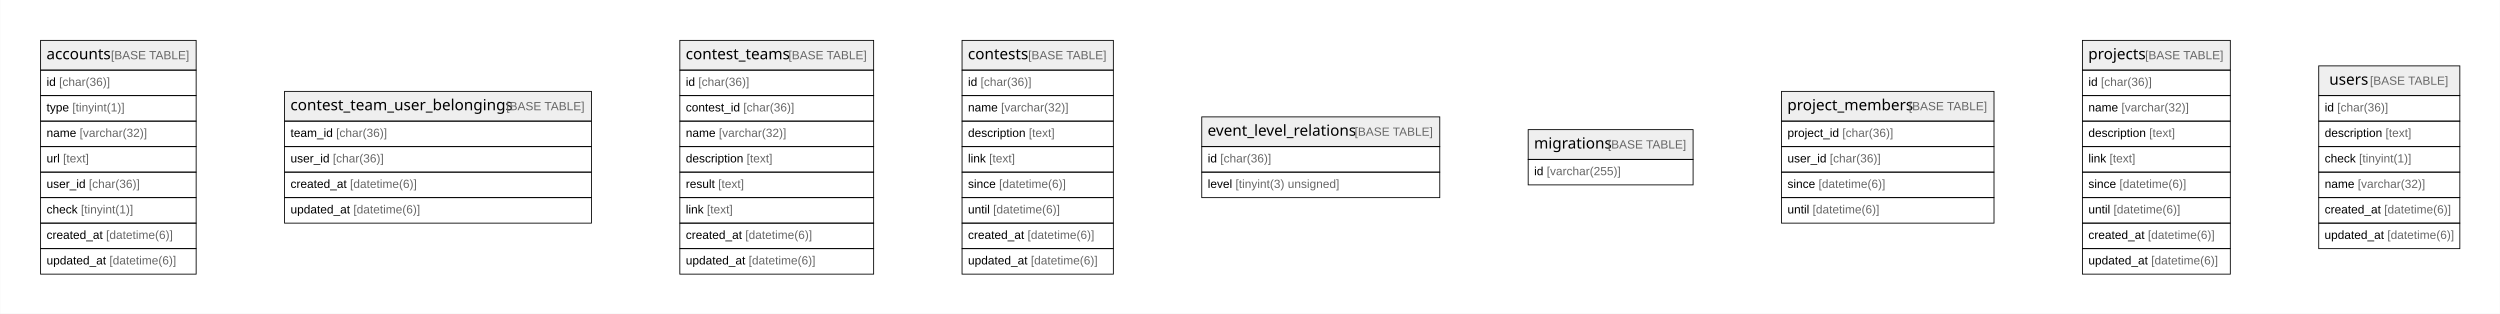
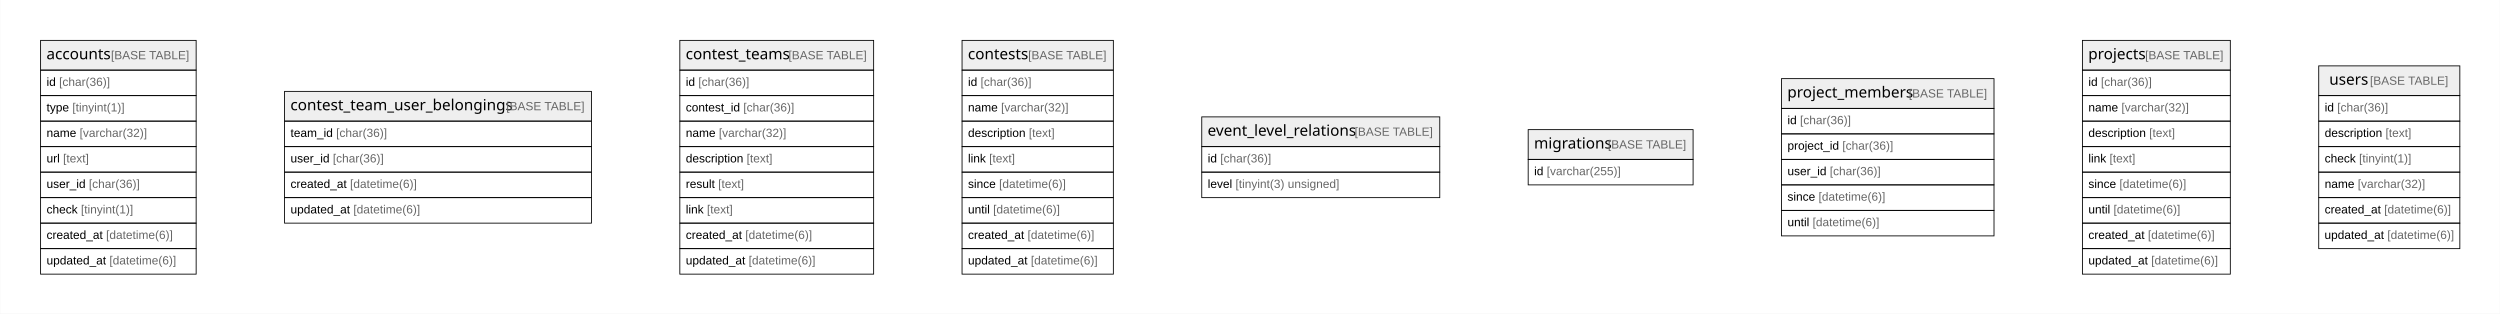
<svg xmlns="http://www.w3.org/2000/svg" width="2941pt" height="369pt" viewBox="0.00 0.00 2940.50 369.00">
  <g id="graph0" class="graph" transform="scale(1 1) rotate(0) translate(4 365)">
    <polygon fill="#ffffff" stroke="transparent" points="-4,4 -4,-365 2936.5,-365 2936.5,4 -4,4" />
    <g id="node1" class="node">
      <polygon fill="#efefef" stroke="transparent" points="43.5,-282.5 43.5,-317.5 226.5,-317.5 226.5,-282.5 43.5,-282.5" />
      <polygon fill="none" stroke="#000000" points="43.5,-282.5 43.5,-317.5 226.5,-317.5 226.5,-282.5 43.5,-282.5" />
      <text text-anchor="start" x="50.36" y="-295.3" font-family="Arial Bold" font-size="18.00" fill="#000000">accounts</text>
      <text text-anchor="start" x="122.387" y="-295.3" font-family="Arial" font-size="14.00" fill="#000000"> </text>
      <text text-anchor="start" x="126.277" y="-295.3" font-family="Arial" font-size="14.00" fill="#666666">[BASE TABLE]</text>
      <polygon fill="none" stroke="#000000" points="43.5,-252.5 43.5,-282.5 226.5,-282.5 226.5,-252.5 43.5,-252.5" />
      <text text-anchor="start" x="50.5" y="-263.9" font-family="Arial" font-size="14.00" fill="#000000">id </text>
      <text text-anchor="start" x="65.28" y="-263.9" font-family="Arial" font-size="14.00" fill="#666666">[char(36)]</text>
      <polygon fill="none" stroke="#000000" points="43.5,-222.5 43.5,-252.5 226.5,-252.5 226.5,-222.5 43.5,-222.5" />
      <text text-anchor="start" x="50.5" y="-233.9" font-family="Arial" font-size="14.00" fill="#000000">type </text>
      <text text-anchor="start" x="80.846" y="-233.9" font-family="Arial" font-size="14.00" fill="#666666">[tinyint(1)]</text>
      <polygon fill="none" stroke="#000000" points="43.5,-192.5 43.5,-222.5 226.5,-222.5 226.5,-192.5 43.5,-192.5" />
      <text text-anchor="start" x="50.5" y="-203.9" font-family="Arial" font-size="14.00" fill="#000000">name </text>
      <text text-anchor="start" x="89.399" y="-203.9" font-family="Arial" font-size="14.00" fill="#666666">[varchar(32)]</text>
      <polygon fill="none" stroke="#000000" points="43.5,-162.5 43.5,-192.5 226.5,-192.5 226.5,-162.5 43.5,-162.5" />
      <text text-anchor="start" x="50.5" y="-173.9" font-family="Arial" font-size="14.00" fill="#000000">url </text>
      <text text-anchor="start" x="69.94" y="-173.9" font-family="Arial" font-size="14.00" fill="#666666">[text]</text>
      <polygon fill="none" stroke="#000000" points="43.5,-132.5 43.5,-162.5 226.5,-162.5 226.5,-132.5 43.5,-132.5" />
      <text text-anchor="start" x="50.5" y="-143.9" font-family="Arial" font-size="14.00" fill="#000000">user_id </text>
      <text text-anchor="start" x="100.288" y="-143.9" font-family="Arial" font-size="14.00" fill="#666666">[char(36)]</text>
      <polygon fill="none" stroke="#000000" points="43.5,-102.5 43.5,-132.5 226.5,-132.5 226.5,-102.5 43.5,-102.5" />
      <text text-anchor="start" x="50.5" y="-113.9" font-family="Arial" font-size="14.00" fill="#000000">check </text>
      <text text-anchor="start" x="90.956" y="-113.9" font-family="Arial" font-size="14.00" fill="#666666">[tinyint(1)]</text>
      <polygon fill="none" stroke="#000000" points="43.5,-72.5 43.5,-102.5 226.5,-102.5 226.5,-72.5 43.5,-72.5" />
      <text text-anchor="start" x="50.5" y="-83.9" font-family="Arial" font-size="14.00" fill="#000000">created_at </text>
      <text text-anchor="start" x="120.528" y="-83.9" font-family="Arial" font-size="14.00" fill="#666666">[datetime(6)]</text>
      <polygon fill="none" stroke="#000000" points="43.5,-42.5 43.5,-72.5 226.5,-72.5 226.5,-42.5 43.5,-42.5" />
      <text text-anchor="start" x="50.5" y="-53.9" font-family="Arial" font-size="14.00" fill="#000000">updated_at </text>
      <text text-anchor="start" x="124.433" y="-53.9" font-family="Arial" font-size="14.00" fill="#666666">[datetime(6)]</text>
    </g>
    <g id="node2" class="node">
      <polygon fill="#efefef" stroke="transparent" points="330.5,-222.5 330.5,-257.5 691.5,-257.5 691.5,-222.5 330.5,-222.5" />
      <polygon fill="none" stroke="#000000" points="330.5,-222.5 330.5,-257.5 691.5,-257.5 691.5,-222.5 330.5,-222.5" />
      <text text-anchor="start" x="337.331" y="-235.3" font-family="Arial Bold" font-size="18.00" fill="#000000">contest_team_user_belongings</text>
      <text text-anchor="start" x="587.415" y="-235.3" font-family="Arial" font-size="14.00" fill="#000000"> </text>
      <text text-anchor="start" x="591.306" y="-235.3" font-family="Arial" font-size="14.00" fill="#666666">[BASE TABLE]</text>
      <polygon fill="none" stroke="#000000" points="330.5,-192.5 330.5,-222.5 691.5,-222.5 691.5,-192.5 330.5,-192.5" />
      <text text-anchor="start" x="337.5" y="-203.9" font-family="Arial" font-size="14.00" fill="#000000">team_id </text>
      <text text-anchor="start" x="391.179" y="-203.9" font-family="Arial" font-size="14.00" fill="#666666">[char(36)]</text>
      <polygon fill="none" stroke="#000000" points="330.5,-162.5 330.5,-192.5 691.5,-192.5 691.5,-162.5 330.5,-162.5" />
      <text text-anchor="start" x="337.5" y="-173.9" font-family="Arial" font-size="14.00" fill="#000000">user_id </text>
      <text text-anchor="start" x="387.288" y="-173.9" font-family="Arial" font-size="14.00" fill="#666666">[char(36)]</text>
      <polygon fill="none" stroke="#000000" points="330.5,-132.5 330.5,-162.5 691.5,-162.5 691.5,-132.5 330.5,-132.5" />
      <text text-anchor="start" x="337.5" y="-143.9" font-family="Arial" font-size="14.00" fill="#000000">created_at </text>
      <text text-anchor="start" x="407.528" y="-143.9" font-family="Arial" font-size="14.00" fill="#666666">[datetime(6)]</text>
      <polygon fill="none" stroke="#000000" points="330.5,-102.5 330.5,-132.5 691.5,-132.5 691.5,-102.5 330.5,-102.5" />
      <text text-anchor="start" x="337.5" y="-113.9" font-family="Arial" font-size="14.00" fill="#000000">updated_at </text>
      <text text-anchor="start" x="411.433" y="-113.9" font-family="Arial" font-size="14.00" fill="#666666">[datetime(6)]</text>
    </g>
    <g id="node3" class="node">
      <polygon fill="#efefef" stroke="transparent" points="795.5,-282.5 795.5,-317.5 1023.5,-317.5 1023.5,-282.5 795.5,-282.5" />
      <polygon fill="none" stroke="#000000" points="795.5,-282.5 795.5,-317.5 1023.5,-317.5 1023.5,-282.5 795.5,-282.5" />
      <text text-anchor="start" x="802.355" y="-295.3" font-family="Arial Bold" font-size="18.00" fill="#000000">contest_teams</text>
      <text text-anchor="start" x="919.391" y="-295.3" font-family="Arial" font-size="14.00" fill="#000000"> </text>
      <text text-anchor="start" x="923.282" y="-295.3" font-family="Arial" font-size="14.00" fill="#666666">[BASE TABLE]</text>
      <polygon fill="none" stroke="#000000" points="795.5,-252.5 795.5,-282.5 1023.5,-282.5 1023.5,-252.5 795.5,-252.5" />
      <text text-anchor="start" x="802.5" y="-263.9" font-family="Arial" font-size="14.00" fill="#000000">id </text>
      <text text-anchor="start" x="817.28" y="-263.9" font-family="Arial" font-size="14.00" fill="#666666">[char(36)]</text>
      <polygon fill="none" stroke="#000000" points="795.5,-222.5 795.5,-252.5 1023.5,-252.5 1023.5,-222.5 795.5,-222.5" />
      <text text-anchor="start" x="802.5" y="-233.9" font-family="Arial" font-size="14.00" fill="#000000">contest_id </text>
      <text text-anchor="start" x="870.191" y="-233.9" font-family="Arial" font-size="14.00" fill="#666666">[char(36)]</text>
      <polygon fill="none" stroke="#000000" points="795.5,-192.5 795.5,-222.5 1023.5,-222.5 1023.5,-192.5 795.5,-192.5" />
      <text text-anchor="start" x="802.5" y="-203.9" font-family="Arial" font-size="14.00" fill="#000000">name </text>
      <text text-anchor="start" x="841.399" y="-203.9" font-family="Arial" font-size="14.00" fill="#666666">[varchar(32)]</text>
      <polygon fill="none" stroke="#000000" points="795.5,-162.5 795.5,-192.5 1023.5,-192.5 1023.5,-162.5 795.5,-162.5" />
      <text text-anchor="start" x="802.5" y="-173.9" font-family="Arial" font-size="14.00" fill="#000000">description </text>
      <text text-anchor="start" x="874.068" y="-173.9" font-family="Arial" font-size="14.00" fill="#666666">[text]</text>
      <polygon fill="none" stroke="#000000" points="795.5,-132.5 795.5,-162.5 1023.5,-162.5 1023.5,-132.5 795.5,-132.5" />
      <text text-anchor="start" x="802.5" y="-143.9" font-family="Arial" font-size="14.00" fill="#000000">result </text>
      <text text-anchor="start" x="840.614" y="-143.9" font-family="Arial" font-size="14.00" fill="#666666">[text]</text>
      <polygon fill="none" stroke="#000000" points="795.5,-102.5 795.5,-132.5 1023.5,-132.5 1023.5,-102.5 795.5,-102.5" />
      <text text-anchor="start" x="802.5" y="-113.9" font-family="Arial" font-size="14.00" fill="#000000">link </text>
      <text text-anchor="start" x="827.386" y="-113.9" font-family="Arial" font-size="14.00" fill="#666666">[text]</text>
      <polygon fill="none" stroke="#000000" points="795.5,-72.5 795.5,-102.5 1023.5,-102.5 1023.5,-72.5 795.5,-72.5" />
      <text text-anchor="start" x="802.5" y="-83.9" font-family="Arial" font-size="14.00" fill="#000000">created_at </text>
      <text text-anchor="start" x="872.528" y="-83.9" font-family="Arial" font-size="14.00" fill="#666666">[datetime(6)]</text>
      <polygon fill="none" stroke="#000000" points="795.5,-42.5 795.5,-72.5 1023.5,-72.5 1023.5,-42.5 795.5,-42.5" />
      <text text-anchor="start" x="802.5" y="-53.9" font-family="Arial" font-size="14.00" fill="#000000">updated_at </text>
      <text text-anchor="start" x="876.433" y="-53.9" font-family="Arial" font-size="14.00" fill="#666666">[datetime(6)]</text>
    </g>
    <g id="node4" class="node">
      <polygon fill="#efefef" stroke="transparent" points="1127.5,-282.5 1127.5,-317.5 1305.5,-317.5 1305.5,-282.5 1127.5,-282.5" />
      <polygon fill="none" stroke="#000000" points="1127.5,-282.5 1127.5,-317.5 1305.5,-317.5 1305.5,-282.5 1127.5,-282.5" />
      <text text-anchor="start" x="1134.362" y="-295.3" font-family="Arial Bold" font-size="18.00" fill="#000000">contests</text>
      <text text-anchor="start" x="1201.385" y="-295.3" font-family="Arial" font-size="14.00" fill="#000000"> </text>
      <text text-anchor="start" x="1205.275" y="-295.3" font-family="Arial" font-size="14.00" fill="#666666">[BASE TABLE]</text>
      <polygon fill="none" stroke="#000000" points="1127.5,-252.5 1127.5,-282.5 1305.5,-282.5 1305.5,-252.5 1127.5,-252.5" />
      <text text-anchor="start" x="1134.5" y="-263.9" font-family="Arial" font-size="14.00" fill="#000000">id </text>
      <text text-anchor="start" x="1149.28" y="-263.9" font-family="Arial" font-size="14.00" fill="#666666">[char(36)]</text>
      <polygon fill="none" stroke="#000000" points="1127.5,-222.5 1127.5,-252.5 1305.5,-252.5 1305.5,-222.5 1127.5,-222.5" />
      <text text-anchor="start" x="1134.5" y="-233.9" font-family="Arial" font-size="14.00" fill="#000000">name </text>
      <text text-anchor="start" x="1173.399" y="-233.9" font-family="Arial" font-size="14.00" fill="#666666">[varchar(32)]</text>
      <polygon fill="none" stroke="#000000" points="1127.5,-192.5 1127.5,-222.5 1305.5,-222.5 1305.5,-192.5 1127.5,-192.5" />
      <text text-anchor="start" x="1134.5" y="-203.9" font-family="Arial" font-size="14.00" fill="#000000">description </text>
      <text text-anchor="start" x="1206.068" y="-203.9" font-family="Arial" font-size="14.00" fill="#666666">[text]</text>
      <polygon fill="none" stroke="#000000" points="1127.5,-162.5 1127.5,-192.5 1305.5,-192.5 1305.5,-162.5 1127.5,-162.5" />
      <text text-anchor="start" x="1134.5" y="-173.9" font-family="Arial" font-size="14.00" fill="#000000">link </text>
      <text text-anchor="start" x="1159.386" y="-173.9" font-family="Arial" font-size="14.00" fill="#666666">[text]</text>
      <polygon fill="none" stroke="#000000" points="1127.5,-132.5 1127.5,-162.5 1305.5,-162.5 1305.5,-132.5 1127.5,-132.5" />
      <text text-anchor="start" x="1134.5" y="-143.9" font-family="Arial" font-size="14.00" fill="#000000">since </text>
      <text text-anchor="start" x="1171.062" y="-143.9" font-family="Arial" font-size="14.00" fill="#666666">[datetime(6)]</text>
      <polygon fill="none" stroke="#000000" points="1127.5,-102.5 1127.5,-132.5 1305.5,-132.5 1305.5,-102.5 1127.5,-102.5" />
      <text text-anchor="start" x="1134.5" y="-113.9" font-family="Arial" font-size="14.00" fill="#000000">until </text>
      <text text-anchor="start" x="1164.06" y="-113.9" font-family="Arial" font-size="14.00" fill="#666666">[datetime(6)]</text>
      <polygon fill="none" stroke="#000000" points="1127.5,-72.5 1127.5,-102.5 1305.5,-102.5 1305.5,-72.5 1127.5,-72.5" />
      <text text-anchor="start" x="1134.5" y="-83.9" font-family="Arial" font-size="14.00" fill="#000000">created_at </text>
      <text text-anchor="start" x="1204.528" y="-83.9" font-family="Arial" font-size="14.00" fill="#666666">[datetime(6)]</text>
      <polygon fill="none" stroke="#000000" points="1127.5,-42.5 1127.5,-72.5 1305.5,-72.5 1305.5,-42.5 1127.5,-42.5" />
      <text text-anchor="start" x="1134.5" y="-53.9" font-family="Arial" font-size="14.00" fill="#000000">updated_at </text>
      <text text-anchor="start" x="1208.433" y="-53.9" font-family="Arial" font-size="14.00" fill="#666666">[datetime(6)]</text>
    </g>
    <g id="node5" class="node">
      <polygon fill="#efefef" stroke="transparent" points="1409.5,-192.5 1409.5,-227.5 1689.5,-227.5 1689.5,-192.5 1409.5,-192.5" />
      <polygon fill="none" stroke="#000000" points="1409.5,-192.5 1409.5,-227.5 1689.5,-227.5 1689.5,-192.5 1409.5,-192.5" />
      <text text-anchor="start" x="1416.352" y="-205.3" font-family="Arial Bold" font-size="18.00" fill="#000000">event_level_relations</text>
      <text text-anchor="start" x="1585.394" y="-205.3" font-family="Arial" font-size="14.00" fill="#000000"> </text>
      <text text-anchor="start" x="1589.284" y="-205.3" font-family="Arial" font-size="14.00" fill="#666666">[BASE TABLE]</text>
      <polygon fill="none" stroke="#000000" points="1409.5,-162.5 1409.5,-192.5 1689.5,-192.5 1689.5,-162.5 1409.5,-162.5" />
      <text text-anchor="start" x="1416.5" y="-173.9" font-family="Arial" font-size="14.00" fill="#000000">id </text>
      <text text-anchor="start" x="1431.28" y="-173.9" font-family="Arial" font-size="14.00" fill="#666666">[char(36)]</text>
      <polygon fill="none" stroke="#000000" points="1409.5,-132.5 1409.5,-162.5 1689.5,-162.5 1689.5,-132.5 1409.5,-132.5" />
      <text text-anchor="start" x="1416.5" y="-143.9" font-family="Arial" font-size="14.00" fill="#000000">level </text>
      <text text-anchor="start" x="1449.169" y="-143.9" font-family="Arial" font-size="14.00" fill="#666666">[tinyint(3) unsigned]</text>
    </g>
    <g id="node6" class="node">
      <polygon fill="#efefef" stroke="transparent" points="1793.5,-177.5 1793.5,-212.5 1987.5,-212.5 1987.5,-177.5 1793.5,-177.5" />
      <polygon fill="none" stroke="#000000" points="1793.5,-177.5 1793.5,-212.5 1987.5,-212.5 1987.5,-177.5 1793.5,-177.5" />
      <text text-anchor="start" x="1800.373" y="-190.3" font-family="Arial Bold" font-size="18.00" fill="#000000">migrations</text>
      <text text-anchor="start" x="1883.373" y="-190.3" font-family="Arial" font-size="14.00" fill="#000000"> </text>
      <text text-anchor="start" x="1887.264" y="-190.3" font-family="Arial" font-size="14.00" fill="#666666">[BASE TABLE]</text>
      <polygon fill="none" stroke="#000000" points="1793.5,-147.5 1793.5,-177.5 1987.5,-177.5 1987.5,-147.5 1793.5,-147.5" />
      <text text-anchor="start" x="1800.5" y="-158.9" font-family="Arial" font-size="14.00" fill="#000000">id </text>
      <text text-anchor="start" x="1815.28" y="-158.9" font-family="Arial" font-size="14.00" fill="#666666">[varchar(255)]</text>
    </g>
    <g id="node7" class="node">
-       <polygon fill="#efefef" stroke="transparent" points="2091.5,-222.5 2091.5,-257.5 2341.5,-257.5 2341.5,-222.5 2091.5,-222.5" />
-       <polygon fill="none" stroke="#000000" points="2091.5,-222.5 2091.5,-257.5 2341.5,-257.5 2341.5,-222.5 2091.5,-222.5" />
-       <text text-anchor="start" x="2098.369" y="-235.3" font-family="Arial Bold" font-size="18.00" fill="#000000">project_members</text>
-       <text text-anchor="start" x="2237.377" y="-235.3" font-family="Arial" font-size="14.00" fill="#000000"> </text>
-       <text text-anchor="start" x="2241.268" y="-235.3" font-family="Arial" font-size="14.00" fill="#666666">[BASE TABLE]</text>
-       <polygon fill="none" stroke="#000000" points="2091.5,-192.5 2091.5,-222.5 2341.5,-222.5 2341.5,-192.5 2091.5,-192.5" />
-       <text text-anchor="start" x="2098.5" y="-203.9" font-family="Arial" font-size="14.00" fill="#000000">project_id </text>
-       <text text-anchor="start" x="2163.068" y="-203.9" font-family="Arial" font-size="14.00" fill="#666666">[char(36)]</text>
-       <polygon fill="none" stroke="#000000" points="2091.5,-162.5 2091.5,-192.5 2341.5,-192.5 2341.5,-162.5 2091.5,-162.5" />
-       <text text-anchor="start" x="2098.5" y="-173.9" font-family="Arial" font-size="14.00" fill="#000000">user_id </text>
-       <text text-anchor="start" x="2148.288" y="-173.9" font-family="Arial" font-size="14.00" fill="#666666">[char(36)]</text>
-       <polygon fill="none" stroke="#000000" points="2091.5,-132.5 2091.5,-162.5 2341.5,-162.5 2341.5,-132.5 2091.5,-132.5" />
-       <text text-anchor="start" x="2098.5" y="-143.9" font-family="Arial" font-size="14.00" fill="#000000">since </text>
-       <text text-anchor="start" x="2135.062" y="-143.9" font-family="Arial" font-size="14.00" fill="#666666">[datetime(6)]</text>
-       <polygon fill="none" stroke="#000000" points="2091.5,-102.5 2091.5,-132.5 2341.5,-132.5 2341.5,-102.5 2091.5,-102.5" />
-       <text text-anchor="start" x="2098.5" y="-113.9" font-family="Arial" font-size="14.00" fill="#000000">until </text>
-       <text text-anchor="start" x="2128.06" y="-113.9" font-family="Arial" font-size="14.00" fill="#666666">[datetime(6)]</text>
+       <polygon fill="#efefef" stroke="transparent" points="2091.5,-237.5 2091.5,-272.5 2341.5,-272.5 2341.5,-237.5 2091.5,-237.5" />
+       <polygon fill="none" stroke="#000000" points="2091.5,-237.5 2091.5,-272.5 2341.5,-272.5 2341.5,-237.5 2091.5,-237.5" />
+       <text text-anchor="start" x="2098.369" y="-250.3" font-family="Arial Bold" font-size="18.00" fill="#000000">project_members</text>
+       <text text-anchor="start" x="2237.377" y="-250.3" font-family="Arial" font-size="14.00" fill="#000000"> </text>
+       <text text-anchor="start" x="2241.268" y="-250.3" font-family="Arial" font-size="14.00" fill="#666666">[BASE TABLE]</text>
+       <polygon fill="none" stroke="#000000" points="2091.5,-207.5 2091.5,-237.5 2341.5,-237.5 2341.5,-207.5 2091.5,-207.5" />
+       <text text-anchor="start" x="2098.5" y="-218.9" font-family="Arial" font-size="14.00" fill="#000000">id </text>
+       <text text-anchor="start" x="2113.28" y="-218.9" font-family="Arial" font-size="14.00" fill="#666666">[char(36)]</text>
+       <polygon fill="none" stroke="#000000" points="2091.5,-177.5 2091.5,-207.5 2341.5,-207.5 2341.5,-177.5 2091.5,-177.5" />
+       <text text-anchor="start" x="2098.5" y="-188.9" font-family="Arial" font-size="14.00" fill="#000000">project_id </text>
+       <text text-anchor="start" x="2163.068" y="-188.9" font-family="Arial" font-size="14.00" fill="#666666">[char(36)]</text>
+       <polygon fill="none" stroke="#000000" points="2091.5,-147.5 2091.5,-177.5 2341.5,-177.5 2341.5,-147.5 2091.5,-147.5" />
+       <text text-anchor="start" x="2098.5" y="-158.9" font-family="Arial" font-size="14.00" fill="#000000">user_id </text>
+       <text text-anchor="start" x="2148.288" y="-158.9" font-family="Arial" font-size="14.00" fill="#666666">[char(36)]</text>
+       <polygon fill="none" stroke="#000000" points="2091.5,-117.5 2091.5,-147.5 2341.5,-147.5 2341.5,-117.5 2091.5,-117.5" />
+       <text text-anchor="start" x="2098.5" y="-128.9" font-family="Arial" font-size="14.00" fill="#000000">since </text>
+       <text text-anchor="start" x="2135.062" y="-128.9" font-family="Arial" font-size="14.00" fill="#666666">[datetime(6)]</text>
+       <polygon fill="none" stroke="#000000" points="2091.5,-87.5 2091.5,-117.5 2341.5,-117.5 2341.5,-87.5 2091.5,-87.5" />
+       <text text-anchor="start" x="2098.5" y="-98.9" font-family="Arial" font-size="14.00" fill="#000000">until </text>
+       <text text-anchor="start" x="2128.06" y="-98.9" font-family="Arial" font-size="14.00" fill="#666666">[datetime(6)]</text>
    </g>
    <g id="node8" class="node">
      <polygon fill="#efefef" stroke="transparent" points="2445.5,-282.5 2445.5,-317.5 2619.5,-317.5 2619.5,-282.5 2445.5,-282.5" />
      <polygon fill="none" stroke="#000000" points="2445.5,-282.5 2445.5,-317.5 2619.5,-317.5 2619.5,-282.5 2445.5,-282.5" />
      <text text-anchor="start" x="2452.369" y="-295.3" font-family="Arial Bold" font-size="18.00" fill="#000000">projects</text>
      <text text-anchor="start" x="2515.377" y="-295.3" font-family="Arial" font-size="14.00" fill="#000000"> </text>
      <text text-anchor="start" x="2519.267" y="-295.3" font-family="Arial" font-size="14.00" fill="#666666">[BASE TABLE]</text>
      <polygon fill="none" stroke="#000000" points="2445.5,-252.5 2445.5,-282.5 2619.5,-282.5 2619.5,-252.5 2445.5,-252.5" />
      <text text-anchor="start" x="2452.5" y="-263.9" font-family="Arial" font-size="14.00" fill="#000000">id </text>
      <text text-anchor="start" x="2467.28" y="-263.9" font-family="Arial" font-size="14.00" fill="#666666">[char(36)]</text>
      <polygon fill="none" stroke="#000000" points="2445.5,-222.5 2445.5,-252.5 2619.5,-252.5 2619.5,-222.5 2445.5,-222.5" />
      <text text-anchor="start" x="2452.5" y="-233.9" font-family="Arial" font-size="14.00" fill="#000000">name </text>
      <text text-anchor="start" x="2491.399" y="-233.9" font-family="Arial" font-size="14.00" fill="#666666">[varchar(32)]</text>
      <polygon fill="none" stroke="#000000" points="2445.5,-192.5 2445.5,-222.5 2619.5,-222.5 2619.5,-192.5 2445.5,-192.5" />
      <text text-anchor="start" x="2452.5" y="-203.9" font-family="Arial" font-size="14.00" fill="#000000">description </text>
      <text text-anchor="start" x="2524.068" y="-203.9" font-family="Arial" font-size="14.00" fill="#666666">[text]</text>
      <polygon fill="none" stroke="#000000" points="2445.5,-162.5 2445.5,-192.5 2619.5,-192.5 2619.5,-162.5 2445.5,-162.5" />
      <text text-anchor="start" x="2452.5" y="-173.9" font-family="Arial" font-size="14.00" fill="#000000">link </text>
      <text text-anchor="start" x="2477.386" y="-173.9" font-family="Arial" font-size="14.00" fill="#666666">[text]</text>
      <polygon fill="none" stroke="#000000" points="2445.5,-132.5 2445.5,-162.5 2619.5,-162.5 2619.5,-132.5 2445.5,-132.5" />
      <text text-anchor="start" x="2452.5" y="-143.9" font-family="Arial" font-size="14.00" fill="#000000">since </text>
      <text text-anchor="start" x="2489.062" y="-143.9" font-family="Arial" font-size="14.00" fill="#666666">[datetime(6)]</text>
      <polygon fill="none" stroke="#000000" points="2445.5,-102.5 2445.5,-132.5 2619.5,-132.5 2619.5,-102.5 2445.5,-102.5" />
      <text text-anchor="start" x="2452.5" y="-113.9" font-family="Arial" font-size="14.00" fill="#000000">until </text>
      <text text-anchor="start" x="2482.06" y="-113.9" font-family="Arial" font-size="14.00" fill="#666666">[datetime(6)]</text>
      <polygon fill="none" stroke="#000000" points="2445.5,-72.5 2445.5,-102.5 2619.5,-102.5 2619.5,-72.5 2445.5,-72.5" />
      <text text-anchor="start" x="2452.5" y="-83.9" font-family="Arial" font-size="14.00" fill="#000000">created_at </text>
      <text text-anchor="start" x="2522.528" y="-83.9" font-family="Arial" font-size="14.00" fill="#666666">[datetime(6)]</text>
      <polygon fill="none" stroke="#000000" points="2445.5,-42.5 2445.5,-72.5 2619.5,-72.5 2619.5,-42.5 2445.5,-42.5" />
      <text text-anchor="start" x="2452.5" y="-53.9" font-family="Arial" font-size="14.00" fill="#000000">updated_at </text>
      <text text-anchor="start" x="2526.433" y="-53.9" font-family="Arial" font-size="14.00" fill="#666666">[datetime(6)]</text>
    </g>
    <g id="node9" class="node">
      <polygon fill="#efefef" stroke="transparent" points="2723.5,-252.5 2723.5,-287.5 2889.5,-287.5 2889.5,-252.5 2723.5,-252.5" />
      <polygon fill="none" stroke="#000000" points="2723.5,-252.5 2723.5,-287.5 2889.5,-287.5 2889.5,-252.5 2723.5,-252.5" />
      <text text-anchor="start" x="2735.871" y="-265.3" font-family="Arial Bold" font-size="18.00" fill="#000000">users</text>
      <text text-anchor="start" x="2779.875" y="-265.3" font-family="Arial" font-size="14.00" fill="#000000"> </text>
      <text text-anchor="start" x="2783.766" y="-265.3" font-family="Arial" font-size="14.00" fill="#666666">[BASE TABLE]</text>
      <polygon fill="none" stroke="#000000" points="2723.5,-222.5 2723.5,-252.5 2889.5,-252.5 2889.5,-222.5 2723.5,-222.5" />
      <text text-anchor="start" x="2730.5" y="-233.9" font-family="Arial" font-size="14.00" fill="#000000">id </text>
      <text text-anchor="start" x="2745.28" y="-233.9" font-family="Arial" font-size="14.00" fill="#666666">[char(36)]</text>
      <polygon fill="none" stroke="#000000" points="2723.5,-192.5 2723.5,-222.5 2889.5,-222.5 2889.5,-192.5 2723.5,-192.5" />
      <text text-anchor="start" x="2730.5" y="-203.9" font-family="Arial" font-size="14.00" fill="#000000">description </text>
      <text text-anchor="start" x="2802.068" y="-203.9" font-family="Arial" font-size="14.00" fill="#666666">[text]</text>
      <polygon fill="none" stroke="#000000" points="2723.5,-162.5 2723.5,-192.5 2889.5,-192.5 2889.5,-162.5 2723.5,-162.5" />
      <text text-anchor="start" x="2730.5" y="-173.9" font-family="Arial" font-size="14.00" fill="#000000">check </text>
      <text text-anchor="start" x="2770.956" y="-173.9" font-family="Arial" font-size="14.00" fill="#666666">[tinyint(1)]</text>
      <polygon fill="none" stroke="#000000" points="2723.5,-132.5 2723.5,-162.5 2889.5,-162.5 2889.5,-132.5 2723.5,-132.5" />
      <text text-anchor="start" x="2730.5" y="-143.9" font-family="Arial" font-size="14.00" fill="#000000">name </text>
      <text text-anchor="start" x="2769.399" y="-143.9" font-family="Arial" font-size="14.00" fill="#666666">[varchar(32)]</text>
      <polygon fill="none" stroke="#000000" points="2723.5,-102.5 2723.5,-132.5 2889.5,-132.5 2889.5,-102.5 2723.5,-102.5" />
      <text text-anchor="start" x="2730.5" y="-113.9" font-family="Arial" font-size="14.00" fill="#000000">created_at </text>
      <text text-anchor="start" x="2800.528" y="-113.9" font-family="Arial" font-size="14.00" fill="#666666">[datetime(6)]</text>
      <polygon fill="none" stroke="#000000" points="2723.5,-72.5 2723.5,-102.5 2889.5,-102.5 2889.5,-72.5 2723.5,-72.5" />
      <text text-anchor="start" x="2730.252" y="-83.9" font-family="Arial" font-size="14.00" fill="#000000">updated_at </text>
      <text text-anchor="start" x="2804.184" y="-83.9" font-family="Arial" font-size="14.00" fill="#666666">[datetime(6)]</text>
    </g>
  </g>
</svg>
